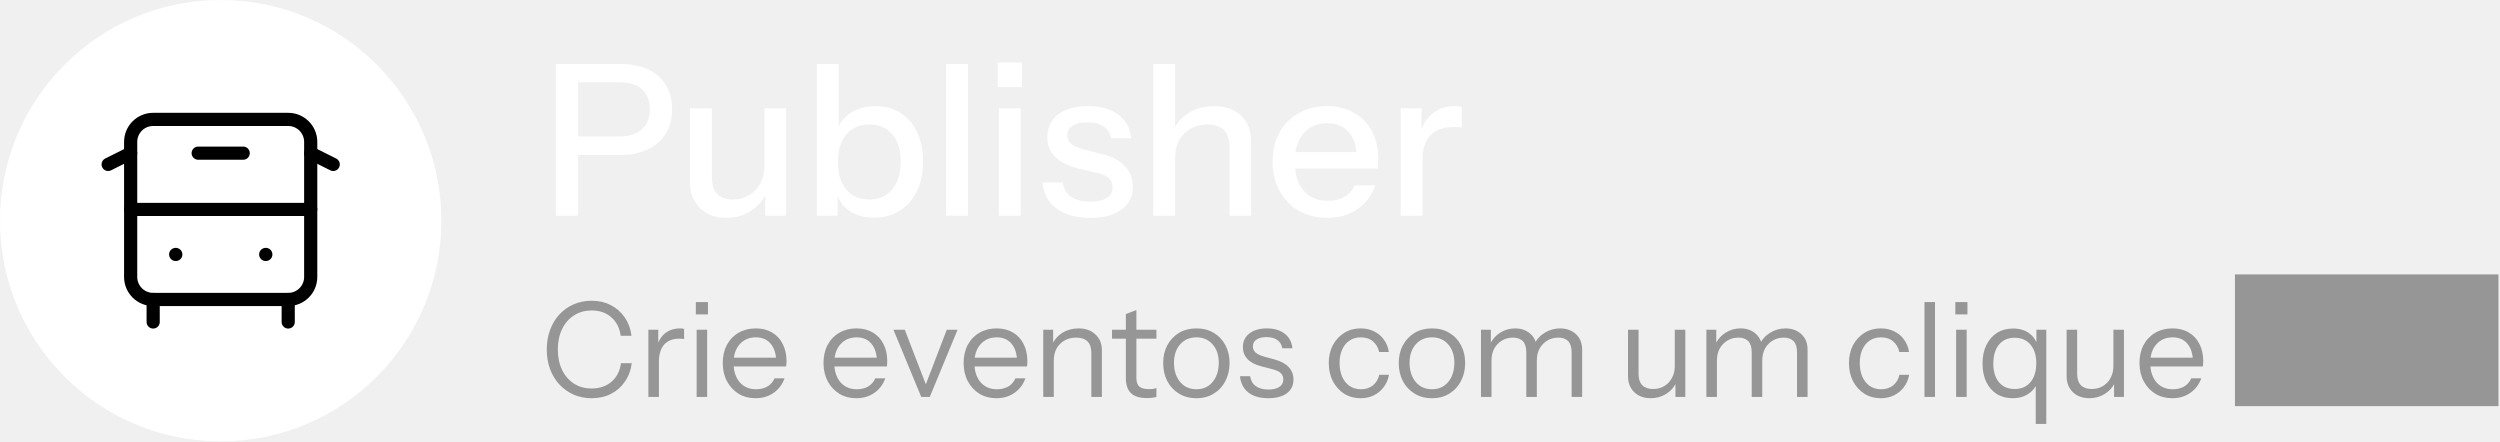
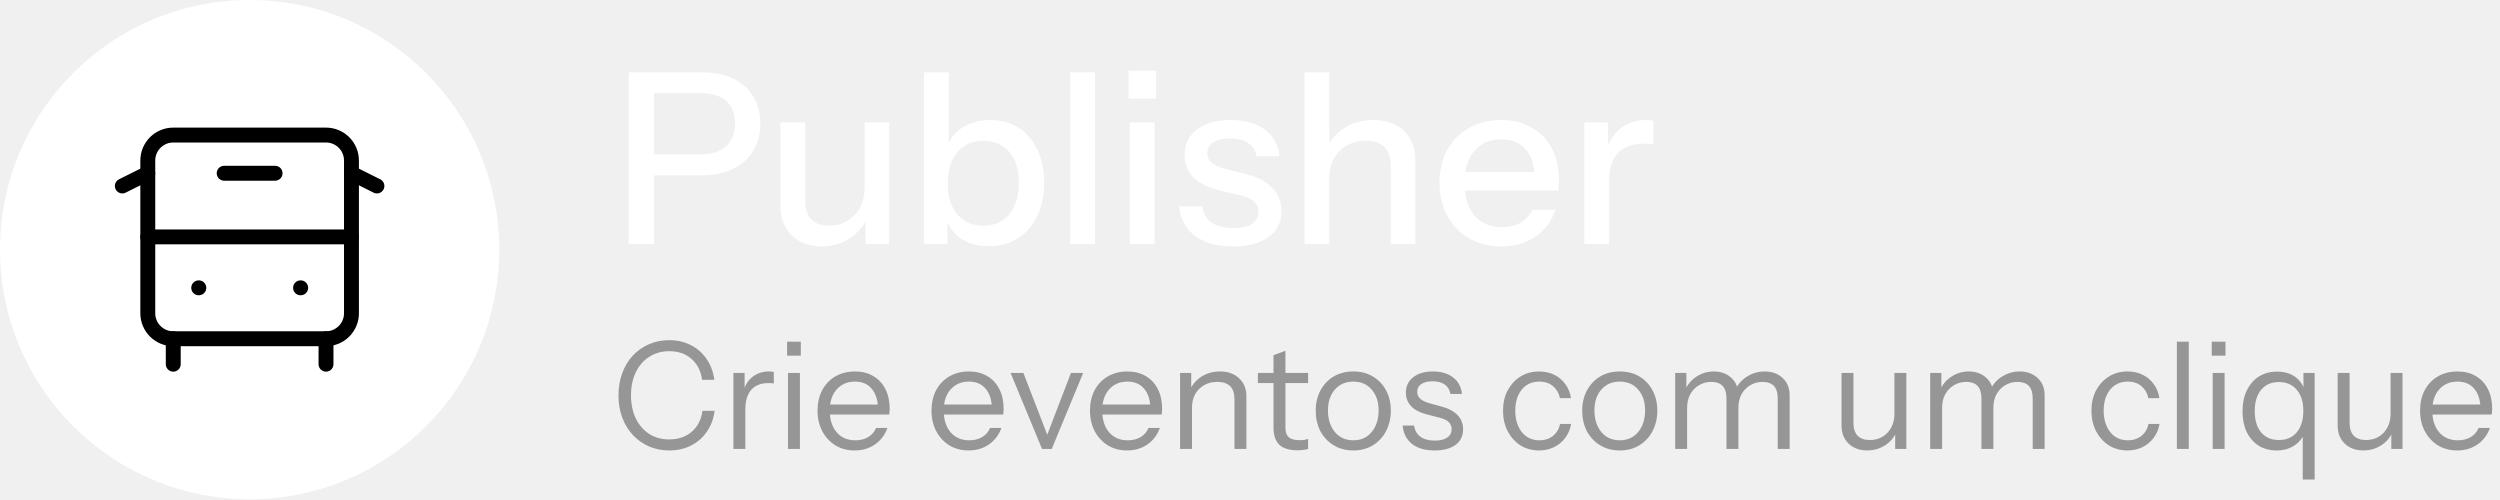
- <svg xmlns="http://www.w3.org/2000/svg" width="759" height="134" viewBox="0 0 759 134" fill="none">
+ <svg xmlns="http://www.w3.org/2000/svg" width="671" height="134" viewBox="0 0 671 134" fill="none">
  <g clip-path="url(#clip0_43_82)">
    <path d="M134 67C134 104.003 104.003 134 67 134C29.997 134 0 104.003 0 67C0 29.997 29.997 0 67 0C104.003 0 134 29.997 134 67Z" fill="white" />
    <path d="M39.667 46.5L32.833 49.917" stroke="black" stroke-width="4" stroke-linecap="round" stroke-linejoin="round" />
    <path d="M60.167 46.5H73.833" stroke="black" stroke-width="4" stroke-linecap="round" stroke-linejoin="round" />
    <path d="M101.167 49.917L94.333 46.5" stroke="black" stroke-width="4" stroke-linecap="round" stroke-linejoin="round" />
    <path d="M87.5 36.25H46.5C42.726 36.25 39.667 39.309 39.667 43.083V84.083C39.667 87.857 42.726 90.917 46.5 90.917H87.5C91.274 90.917 94.333 87.857 94.333 84.083V43.083C94.333 39.309 91.274 36.25 87.5 36.25Z" stroke="black" stroke-width="4" stroke-linecap="round" stroke-linejoin="round" />
    <path d="M39.667 63.583H94.333" stroke="black" stroke-width="4" stroke-linecap="round" stroke-linejoin="round" />
    <path d="M53.333 77.25H53.368" stroke="black" stroke-width="4" stroke-linecap="round" stroke-linejoin="round" />
    <path d="M80.667 77.25H80.702" stroke="black" stroke-width="4" stroke-linecap="round" stroke-linejoin="round" />
    <path d="M46.5 90.917V97.75" stroke="black" stroke-width="4" stroke-linecap="round" stroke-linejoin="round" />
    <path d="M87.5 97.75V90.917" stroke="black" stroke-width="4" stroke-linecap="round" stroke-linejoin="round" />
  </g>
  <path d="M168.736 65.5V19.42H188.256C191.584 19.42 194.421 19.975 196.768 21.084C199.115 22.193 200.907 23.772 202.144 25.82C203.424 27.868 204.064 30.3 204.064 33.116C204.064 35.975 203.424 38.449 202.144 40.54C200.907 42.588 199.093 44.188 196.704 45.34C194.357 46.492 191.541 47.068 188.256 47.068H173.92V41.436H187.936C190.965 41.436 193.269 40.711 194.848 39.26C196.469 37.809 197.28 35.783 197.28 33.18C197.28 30.535 196.491 28.508 194.912 27.1C193.333 25.692 191.008 24.988 187.936 24.988H175.52V65.5H168.736ZM220.484 66.14C218.308 66.14 216.388 65.692 214.724 64.796C213.06 63.857 211.758 62.577 210.82 60.956C209.924 59.335 209.476 57.479 209.476 55.388V32.86H216.132V53.852C216.132 56.113 216.686 57.799 217.796 58.908C218.905 60.017 220.484 60.572 222.532 60.572C224.366 60.572 225.988 60.145 227.396 59.292C228.846 58.439 229.977 57.265 230.788 55.772C231.641 54.236 232.068 52.465 232.068 50.46L232.9 58.268C231.833 60.657 230.19 62.577 227.972 64.028C225.796 65.436 223.3 66.14 220.484 66.14ZM232.324 65.5V57.82H232.068V32.86H238.66V65.5H232.324ZM265.393 66.076C262.321 66.076 259.761 65.351 257.713 63.9C255.665 62.407 254.321 60.337 253.681 57.692L254.321 57.564V65.5H247.985V19.42H254.641V40.348L253.937 40.156C254.662 37.681 256.07 35.74 258.161 34.332C260.294 32.924 262.854 32.22 265.841 32.22C268.785 32.22 271.323 32.924 273.457 34.332C275.633 35.74 277.297 37.703 278.449 40.22C279.643 42.737 280.241 45.681 280.241 49.052C280.241 52.465 279.622 55.452 278.385 58.012C277.147 60.572 275.419 62.556 273.201 63.964C270.982 65.372 268.379 66.076 265.393 66.076ZM263.985 60.572C266.886 60.572 269.19 59.548 270.897 57.5C272.603 55.452 273.457 52.636 273.457 49.052C273.457 45.511 272.603 42.759 270.897 40.796C269.19 38.791 266.865 37.788 263.921 37.788C261.019 37.788 258.694 38.812 256.945 40.86C255.238 42.865 254.385 45.66 254.385 49.244C254.385 52.743 255.238 55.516 256.945 57.564C258.694 59.569 261.041 60.572 263.985 60.572ZM287.235 65.5V19.42H293.891V65.5H287.235ZM303.235 65.5V32.86H309.891V65.5H303.235ZM302.915 26.46V18.972H310.275V26.46H302.915ZM330.948 66.14C326.681 66.14 323.289 65.201 320.772 63.324C318.255 61.447 316.825 58.801 316.484 55.388H322.628C322.927 57.265 323.78 58.716 325.188 59.74C326.639 60.721 328.601 61.212 331.076 61.212C333.252 61.212 334.916 60.828 336.068 60.06C337.22 59.292 337.796 58.204 337.796 56.796C337.796 55.772 337.455 54.919 336.772 54.236C336.132 53.511 334.852 52.913 332.932 52.444L327.684 51.228C324.399 50.417 321.945 49.223 320.324 47.644C318.745 46.023 317.956 44.039 317.956 41.692C317.956 38.748 319.044 36.444 321.22 34.78C323.439 33.073 326.468 32.22 330.308 32.22C334.105 32.22 337.156 33.073 339.46 34.78C341.807 36.487 343.129 38.876 343.428 41.948H337.284C337.028 40.412 336.281 39.239 335.044 38.428C333.849 37.575 332.207 37.148 330.116 37.148C328.153 37.148 326.639 37.511 325.572 38.236C324.548 38.919 324.036 39.879 324.036 41.116C324.036 42.14 324.42 42.993 325.188 43.676C325.999 44.359 327.321 44.935 329.156 45.404L334.532 46.748C337.647 47.516 339.993 48.775 341.572 50.524C343.151 52.231 343.94 54.3 343.94 56.732C343.94 59.676 342.788 61.98 340.484 63.644C338.223 65.308 335.044 66.14 330.948 66.14ZM350.11 65.5V19.42H356.766V65.5H350.11ZM373.278 65.5V44.508C373.278 42.247 372.702 40.561 371.55 39.452C370.44 38.343 368.776 37.788 366.558 37.788C364.638 37.788 362.931 38.215 361.438 39.068C359.987 39.921 358.835 41.095 357.982 42.588C357.171 44.081 356.766 45.852 356.766 47.9L355.934 40.092C357 37.66 358.643 35.74 360.862 34.332C363.08 32.924 365.662 32.22 368.606 32.22C372.104 32.22 374.856 33.201 376.862 35.164C378.867 37.127 379.87 39.729 379.87 42.972V65.5H373.278ZM403.002 66.14C399.717 66.14 396.815 65.415 394.298 63.964C391.823 62.513 389.882 60.508 388.474 57.948C387.066 55.388 386.362 52.444 386.362 49.116C386.362 45.745 387.045 42.801 388.41 40.284C389.818 37.724 391.781 35.74 394.298 34.332C396.815 32.924 399.695 32.22 402.938 32.22C406.095 32.22 408.826 32.903 411.13 34.268C413.477 35.591 415.269 37.447 416.506 39.836C417.786 42.225 418.426 45.063 418.426 48.348C418.426 48.86 418.405 49.351 418.362 49.82C418.362 50.247 418.319 50.695 418.234 51.164H390.842V46.172H413.562L411.898 48.156C411.898 44.657 411.109 41.991 409.53 40.156C407.951 38.321 405.754 37.404 402.938 37.404C399.909 37.404 397.498 38.449 395.706 40.54C393.957 42.588 393.082 45.447 393.082 49.116C393.082 52.828 393.957 55.729 395.706 57.82C397.498 59.911 399.973 60.956 403.13 60.956C405.05 60.956 406.714 60.572 408.122 59.804C409.53 58.993 410.575 57.82 411.258 56.284H417.53C416.463 59.356 414.65 61.767 412.09 63.516C409.573 65.265 406.543 66.14 403.002 66.14ZM425.235 65.5V32.86H431.571V40.988H431.891V65.5H425.235ZM431.891 48.476L431.059 40.732C431.827 37.959 433.149 35.847 435.027 34.396C436.904 32.945 439.144 32.22 441.747 32.22C442.728 32.22 443.411 32.305 443.795 32.476V38.748C443.581 38.663 443.283 38.62 442.899 38.62C442.515 38.577 442.045 38.556 441.491 38.556C438.291 38.556 435.88 39.388 434.259 41.052C432.68 42.716 431.891 45.191 431.891 48.476Z" fill="white" />
-   <path d="M179.64 120.9C177.667 120.9 175.84 120.54 174.16 119.82C172.507 119.073 171.067 118.047 169.84 116.74C168.613 115.407 167.667 113.847 167 112.06C166.333 110.247 166 108.26 166 106.1C166 103.94 166.333 101.967 167 100.18C167.667 98.367 168.6 96.807 169.8 95.5C171.027 94.167 172.467 93.14 174.12 92.42C175.8 91.673 177.627 91.3 179.6 91.3C181.76 91.3 183.693 91.74 185.4 92.62C187.133 93.5 188.547 94.74 189.64 96.34C190.76 97.94 191.453 99.807 191.72 101.94H188.44C188.12 99.567 187.173 97.7 185.6 96.34C184.053 94.953 182.067 94.26 179.64 94.26C177.587 94.26 175.787 94.767 174.24 95.78C172.693 96.767 171.493 98.153 170.64 99.94C169.787 101.7 169.36 103.753 169.36 106.1C169.36 108.447 169.787 110.513 170.64 112.3C171.493 114.06 172.693 115.447 174.24 116.46C175.787 117.447 177.573 117.94 179.6 117.94C182.08 117.94 184.107 117.247 185.68 115.86C187.28 114.473 188.227 112.607 188.52 110.26H191.8C191.533 112.393 190.84 114.26 189.72 115.86C188.627 117.46 187.213 118.7 185.48 119.58C183.773 120.46 181.827 120.9 179.64 120.9ZM196.848 120.5V100.1H199.848V105.3H200.048V120.5H196.848ZM200.048 109.86L199.528 105.02C200.008 103.287 200.862 101.967 202.088 101.06C203.315 100.153 204.728 99.7 206.328 99.7C206.995 99.7 207.448 99.753 207.688 99.86V102.94C207.555 102.887 207.368 102.86 207.128 102.86C206.888 102.833 206.595 102.82 206.248 102.82C204.222 102.82 202.675 103.433 201.608 104.66C200.568 105.86 200.048 107.593 200.048 109.86ZM211.497 120.5V100.1H214.697V120.5H211.497ZM211.257 95.46V91.7H214.937V95.46H211.257ZM229.388 120.9C227.441 120.9 225.721 120.447 224.228 119.54C222.735 118.607 221.561 117.34 220.708 115.74C219.855 114.14 219.428 112.3 219.428 110.22C219.428 108.14 219.841 106.313 220.668 104.74C221.521 103.14 222.708 101.9 224.228 101.02C225.748 100.14 227.495 99.7 229.468 99.7C231.361 99.7 233.001 100.113 234.388 100.94C235.801 101.767 236.881 102.927 237.628 104.42C238.401 105.913 238.788 107.673 238.788 109.7C238.788 109.967 238.775 110.22 238.748 110.46C238.748 110.7 238.721 110.967 238.668 111.26H221.828V108.58H236.708L235.668 110.06C235.668 107.607 235.121 105.727 234.028 104.42C232.961 103.087 231.441 102.42 229.468 102.42C227.441 102.42 225.801 103.127 224.548 104.54C223.321 105.927 222.708 107.807 222.708 110.18C222.708 112.607 223.321 114.553 224.548 116.02C225.801 117.46 227.468 118.18 229.548 118.18C230.855 118.18 232.001 117.9 232.988 117.34C233.975 116.753 234.695 115.927 235.148 114.86H238.188C237.521 116.727 236.401 118.207 234.828 119.3C233.281 120.367 231.468 120.9 229.388 120.9ZM259.974 120.9C258.027 120.9 256.307 120.447 254.814 119.54C253.321 118.607 252.147 117.34 251.294 115.74C250.441 114.14 250.014 112.3 250.014 110.22C250.014 108.14 250.427 106.313 251.254 104.74C252.107 103.14 253.294 101.9 254.814 101.02C256.334 100.14 258.081 99.7 260.054 99.7C261.947 99.7 263.587 100.113 264.974 100.94C266.387 101.767 267.467 102.927 268.214 104.42C268.987 105.913 269.374 107.673 269.374 109.7C269.374 109.967 269.361 110.22 269.334 110.46C269.334 110.7 269.307 110.967 269.254 111.26H252.414V108.58H267.294L266.254 110.06C266.254 107.607 265.707 105.727 264.614 104.42C263.547 103.087 262.027 102.42 260.054 102.42C258.027 102.42 256.387 103.127 255.134 104.54C253.907 105.927 253.294 107.807 253.294 110.18C253.294 112.607 253.907 114.553 255.134 116.02C256.387 117.46 258.054 118.18 260.134 118.18C261.441 118.18 262.587 117.9 263.574 117.34C264.561 116.753 265.281 115.927 265.734 114.86H268.774C268.107 116.727 266.987 118.207 265.414 119.3C263.867 120.367 262.054 120.9 259.974 120.9ZM279.683 120.5L271.243 100.1H274.683L281.723 118.34H280.443L287.443 100.1H290.723L282.283 120.5H279.683ZM302.513 120.9C300.566 120.9 298.846 120.447 297.353 119.54C295.86 118.607 294.686 117.34 293.833 115.74C292.98 114.14 292.553 112.3 292.553 110.22C292.553 108.14 292.966 106.313 293.793 104.74C294.646 103.14 295.833 101.9 297.353 101.02C298.873 100.14 300.62 99.7 302.593 99.7C304.486 99.7 306.126 100.113 307.513 100.94C308.926 101.767 310.006 102.927 310.753 104.42C311.526 105.913 311.913 107.673 311.913 109.7C311.913 109.967 311.9 110.22 311.873 110.46C311.873 110.7 311.846 110.967 311.793 111.26H294.953V108.58H309.833L308.793 110.06C308.793 107.607 308.246 105.727 307.153 104.42C306.086 103.087 304.566 102.42 302.593 102.42C300.566 102.42 298.926 103.127 297.673 104.54C296.446 105.927 295.833 107.807 295.833 110.18C295.833 112.607 296.446 114.553 297.673 116.02C298.926 117.46 300.593 118.18 302.673 118.18C303.98 118.18 305.126 117.9 306.113 117.34C307.1 116.753 307.82 115.927 308.273 114.86H311.313C310.646 116.727 309.526 118.207 307.953 119.3C306.406 120.367 304.593 120.9 302.513 120.9ZM316.731 120.5V100.1H319.731V104.9H319.931V120.5H316.731ZM331.331 120.5V107.14C331.331 105.593 330.945 104.433 330.171 103.66C329.398 102.887 328.251 102.5 326.731 102.5C325.398 102.5 324.211 102.793 323.171 103.38C322.158 103.967 321.358 104.78 320.771 105.82C320.211 106.86 319.931 108.073 319.931 109.46L319.411 104.62C320.105 103.1 321.158 101.9 322.571 101.02C324.011 100.14 325.638 99.7 327.451 99.7C329.585 99.7 331.291 100.313 332.571 101.54C333.878 102.74 334.531 104.327 334.531 106.3V120.5H331.331ZM348.29 120.86C346.023 120.86 344.37 120.353 343.33 119.34C342.316 118.3 341.81 116.807 341.81 114.86V95.34L345.01 94.14V114.82C345.01 115.967 345.303 116.807 345.89 117.34C346.476 117.873 347.436 118.14 348.77 118.14C349.303 118.14 349.756 118.113 350.13 118.06C350.53 117.98 350.85 117.887 351.09 117.78V120.5C350.823 120.607 350.436 120.687 349.93 120.74C349.45 120.82 348.903 120.86 348.29 120.86ZM337.61 102.82V100.1H351.09V102.82H337.61ZM363.219 120.9C361.219 120.9 359.459 120.433 357.939 119.5C356.419 118.567 355.232 117.3 354.379 115.7C353.552 114.073 353.139 112.247 353.139 110.22C353.139 108.167 353.566 106.353 354.419 104.78C355.272 103.207 356.446 101.967 357.939 101.06C359.459 100.153 361.219 99.7 363.219 99.7C365.246 99.7 367.006 100.153 368.499 101.06C370.019 101.967 371.192 103.207 372.019 104.78C372.872 106.353 373.299 108.167 373.299 110.22C373.299 112.247 372.872 114.073 372.019 115.7C371.192 117.3 370.019 118.567 368.499 119.5C367.006 120.433 365.246 120.9 363.219 120.9ZM363.219 118.18C364.606 118.18 365.806 117.847 366.819 117.18C367.832 116.487 368.619 115.54 369.179 114.34C369.739 113.14 370.019 111.753 370.019 110.18C370.019 107.833 369.392 105.953 368.139 104.54C366.912 103.127 365.272 102.42 363.219 102.42C361.192 102.42 359.552 103.127 358.299 104.54C357.046 105.953 356.419 107.833 356.419 110.18C356.419 111.753 356.699 113.14 357.259 114.34C357.819 115.54 358.606 116.487 359.619 117.18C360.659 117.847 361.859 118.18 363.219 118.18ZM385.018 120.9C382.512 120.9 380.512 120.327 379.018 119.18C377.525 118.007 376.672 116.353 376.458 114.22H379.538C379.725 115.527 380.298 116.527 381.258 117.22C382.218 117.913 383.498 118.26 385.098 118.26C386.512 118.26 387.618 117.993 388.418 117.46C389.218 116.927 389.618 116.167 389.618 115.18C389.618 114.487 389.392 113.887 388.938 113.38C388.485 112.847 387.578 112.407 386.218 112.06L382.938 111.22C381.072 110.74 379.672 110.007 378.738 109.02C377.805 108.007 377.338 106.807 377.338 105.42C377.338 103.66 377.992 102.273 379.298 101.26C380.605 100.22 382.378 99.7 384.618 99.7C386.832 99.7 388.632 100.233 390.018 101.3C391.405 102.367 392.192 103.847 392.378 105.74H389.298C389.112 104.647 388.605 103.807 387.778 103.22C386.952 102.633 385.858 102.34 384.498 102.34C383.192 102.34 382.178 102.593 381.458 103.1C380.738 103.58 380.378 104.273 380.378 105.18C380.378 105.873 380.632 106.473 381.138 106.98C381.672 107.487 382.552 107.913 383.778 108.26L386.978 109.14C388.872 109.647 390.298 110.42 391.258 111.46C392.218 112.5 392.698 113.753 392.698 115.22C392.698 117.007 392.018 118.407 390.658 119.42C389.298 120.407 387.418 120.9 385.018 120.9ZM413.093 120.9C411.226 120.9 409.559 120.447 408.093 119.54C406.653 118.607 405.506 117.34 404.653 115.74C403.826 114.113 403.413 112.273 403.413 110.22C403.413 108.167 403.826 106.353 404.653 104.78C405.506 103.207 406.653 101.967 408.093 101.06C409.559 100.153 411.213 99.7 413.053 99.7C414.573 99.7 415.933 99.993 417.133 100.58C418.359 101.167 419.359 102.007 420.133 103.1C420.933 104.167 421.439 105.42 421.653 106.86H418.693C418.426 105.553 417.813 104.487 416.853 103.66C415.893 102.833 414.653 102.42 413.133 102.42C411.826 102.42 410.693 102.74 409.733 103.38C408.773 104.02 408.026 104.927 407.493 106.1C406.959 107.273 406.693 108.647 406.693 110.22C406.693 111.793 406.959 113.18 407.493 114.38C408.026 115.58 408.773 116.513 409.733 117.18C410.719 117.847 411.866 118.18 413.173 118.18C414.639 118.18 415.866 117.78 416.853 116.98C417.839 116.153 418.466 115.087 418.733 113.78H421.693C421.453 115.193 420.919 116.447 420.093 117.54C419.293 118.607 418.293 119.433 417.093 120.02C415.893 120.607 414.559 120.9 413.093 120.9ZM434.743 120.9C432.743 120.9 430.983 120.433 429.463 119.5C427.943 118.567 426.756 117.3 425.903 115.7C425.076 114.073 424.663 112.247 424.663 110.22C424.663 108.167 425.089 106.353 425.943 104.78C426.796 103.207 427.969 101.967 429.463 101.06C430.983 100.153 432.743 99.7 434.743 99.7C436.769 99.7 438.529 100.153 440.023 101.06C441.543 101.967 442.716 103.207 443.543 104.78C444.396 106.353 444.823 108.167 444.823 110.22C444.823 112.247 444.396 114.073 443.543 115.7C442.716 117.3 441.543 118.567 440.023 119.5C438.529 120.433 436.769 120.9 434.743 120.9ZM434.743 118.18C436.129 118.18 437.329 117.847 438.343 117.18C439.356 116.487 440.143 115.54 440.703 114.34C441.263 113.14 441.543 111.753 441.543 110.18C441.543 107.833 440.916 105.953 439.663 104.54C438.436 103.127 436.796 102.42 434.743 102.42C432.716 102.42 431.076 103.127 429.823 104.54C428.569 105.953 427.943 107.833 427.943 110.18C427.943 111.753 428.223 113.14 428.783 114.34C429.343 115.54 430.129 116.487 431.143 117.18C432.183 117.847 433.383 118.18 434.743 118.18ZM449.622 120.5V100.1H452.622V104.9H452.822V120.5H449.622ZM463.382 120.5V106.98C463.382 105.433 463.035 104.3 462.342 103.58C461.649 102.86 460.649 102.5 459.342 102.5C458.115 102.5 457.009 102.793 456.022 103.38C455.035 103.967 454.249 104.78 453.662 105.82C453.102 106.86 452.822 108.073 452.822 109.46L452.302 104.62C452.995 103.1 454.035 101.9 455.422 101.02C456.809 100.14 458.315 99.7 459.942 99.7C461.915 99.7 463.515 100.287 464.742 101.46C465.969 102.607 466.582 104.167 466.582 106.14V120.5H463.382ZM477.142 120.5V106.98C477.142 105.433 476.795 104.3 476.102 103.58C475.409 102.86 474.409 102.5 473.102 102.5C471.875 102.5 470.769 102.793 469.782 103.38C468.795 103.967 468.009 104.78 467.422 105.82C466.862 106.86 466.582 108.073 466.582 109.46L465.782 104.62C466.475 103.1 467.542 101.9 468.982 101.02C470.422 100.14 471.969 99.7 473.622 99.7C475.595 99.7 477.209 100.287 478.462 101.46C479.715 102.607 480.342 104.167 480.342 106.14V120.5H477.142ZM501.145 120.9C499.811 120.9 498.625 120.633 497.585 120.1C496.545 119.54 495.731 118.767 495.145 117.78C494.558 116.767 494.265 115.607 494.265 114.3V100.1H497.465V113.46C497.465 115.007 497.838 116.167 498.585 116.94C499.358 117.713 500.451 118.1 501.865 118.1C503.145 118.1 504.278 117.807 505.265 117.22C506.251 116.633 507.025 115.82 507.585 114.78C508.171 113.713 508.465 112.5 508.465 111.14L508.985 115.98C508.318 117.5 507.278 118.7 505.865 119.58C504.451 120.46 502.878 120.9 501.145 120.9ZM508.665 120.5V115.7H508.465V100.1H511.665V120.5H508.665ZM518.059 120.5V100.1H521.059V104.9H521.259V120.5H518.059ZM531.819 120.5V106.98C531.819 105.433 531.473 104.3 530.779 103.58C530.086 102.86 529.086 102.5 527.779 102.5C526.553 102.5 525.446 102.793 524.459 103.38C523.473 103.967 522.686 104.78 522.099 105.82C521.539 106.86 521.259 108.073 521.259 109.46L520.739 104.62C521.433 103.1 522.473 101.9 523.859 101.02C525.246 100.14 526.753 99.7 528.379 99.7C530.353 99.7 531.953 100.287 533.179 101.46C534.406 102.607 535.019 104.167 535.019 106.14V120.5H531.819ZM545.579 120.5V106.98C545.579 105.433 545.233 104.3 544.539 103.58C543.846 102.86 542.846 102.5 541.539 102.5C540.313 102.5 539.206 102.793 538.219 103.38C537.233 103.967 536.446 104.78 535.859 105.82C535.299 106.86 535.019 108.073 535.019 109.46L534.219 104.62C534.913 103.1 535.979 101.9 537.419 101.02C538.859 100.14 540.406 99.7 542.059 99.7C544.033 99.7 545.646 100.287 546.899 101.46C548.153 102.607 548.779 104.167 548.779 106.14V120.5H545.579ZM571.022 120.9C569.156 120.9 567.489 120.447 566.022 119.54C564.582 118.607 563.436 117.34 562.582 115.74C561.756 114.113 561.342 112.273 561.342 110.22C561.342 108.167 561.756 106.353 562.582 104.78C563.436 103.207 564.582 101.967 566.022 101.06C567.489 100.153 569.142 99.7 570.982 99.7C572.502 99.7 573.862 99.993 575.062 100.58C576.289 101.167 577.289 102.007 578.062 103.1C578.862 104.167 579.369 105.42 579.582 106.86H576.622C576.356 105.553 575.742 104.487 574.782 103.66C573.822 102.833 572.582 102.42 571.062 102.42C569.756 102.42 568.622 102.74 567.662 103.38C566.702 104.02 565.956 104.927 565.422 106.1C564.889 107.273 564.622 108.647 564.622 110.22C564.622 111.793 564.889 113.18 565.422 114.38C565.956 115.58 566.702 116.513 567.662 117.18C568.649 117.847 569.796 118.18 571.102 118.18C572.569 118.18 573.796 117.78 574.782 116.98C575.769 116.153 576.396 115.087 576.662 113.78H579.622C579.382 115.193 578.849 116.447 578.022 117.54C577.222 118.607 576.222 119.433 575.022 120.02C573.822 120.607 572.489 120.9 571.022 120.9ZM584.27 120.5V91.7H587.47V120.5H584.27ZM593.88 120.5V100.1H597.08V120.5H593.88ZM593.64 95.46V91.7H597.32V95.46H593.64ZM618.051 128.7V115.74L618.651 115.86C618.144 117.407 617.211 118.633 615.851 119.54C614.518 120.447 612.918 120.9 611.051 120.9C609.211 120.9 607.598 120.473 606.211 119.62C604.851 118.74 603.784 117.513 603.011 115.94C602.264 114.34 601.891 112.487 601.891 110.38C601.891 108.247 602.278 106.38 603.051 104.78C603.824 103.18 604.904 101.94 606.291 101.06C607.678 100.18 609.304 99.74 611.171 99.74C613.091 99.74 614.704 100.207 616.011 101.14C617.318 102.073 618.211 103.393 618.691 105.1L618.251 105.18V100.1H621.251V128.7H618.051ZM611.651 118.1C613.704 118.1 615.304 117.407 616.451 116.02C617.624 114.607 618.211 112.687 618.211 110.26C618.211 107.887 617.624 106.007 616.451 104.62C615.278 103.233 613.678 102.54 611.651 102.54C609.624 102.54 608.038 103.233 606.891 104.62C605.744 106.007 605.171 107.927 605.171 110.38C605.171 112.78 605.744 114.673 606.891 116.06C608.038 117.42 609.624 118.1 611.651 118.1ZM634.309 120.9C632.975 120.9 631.789 120.633 630.749 120.1C629.709 119.54 628.895 118.767 628.309 117.78C627.722 116.767 627.429 115.607 627.429 114.3V100.1H630.629V113.46C630.629 115.007 631.002 116.167 631.749 116.94C632.522 117.713 633.615 118.1 635.029 118.1C636.309 118.1 637.442 117.807 638.429 117.22C639.415 116.633 640.189 115.82 640.749 114.78C641.335 113.713 641.629 112.5 641.629 111.14L642.149 115.98C641.482 117.5 640.442 118.7 639.029 119.58C637.615 120.46 636.042 120.9 634.309 120.9ZM641.829 120.5V115.7H641.629V100.1H644.829V120.5H641.829ZM659.505 120.9C657.559 120.9 655.839 120.447 654.345 119.54C652.852 118.607 651.679 117.34 650.825 115.74C649.972 114.14 649.545 112.3 649.545 110.22C649.545 108.14 649.959 106.313 650.785 104.74C651.639 103.14 652.825 101.9 654.345 101.02C655.865 100.14 657.612 99.7 659.585 99.7C661.479 99.7 663.119 100.113 664.505 100.94C665.919 101.767 666.999 102.927 667.745 104.42C668.519 105.913 668.905 107.673 668.905 109.7C668.905 109.967 668.892 110.22 668.865 110.46C668.865 110.7 668.839 110.967 668.785 111.26H651.945V108.58H666.825L665.785 110.06C665.785 107.607 665.239 105.727 664.145 104.42C663.079 103.087 661.559 102.42 659.585 102.42C657.559 102.42 655.919 103.127 654.665 104.54C653.439 105.927 652.825 107.807 652.825 110.18C652.825 112.607 653.439 114.553 654.665 116.02C655.919 117.46 657.585 118.18 659.665 118.18C660.972 118.18 662.119 117.9 663.105 117.34C664.092 116.753 664.812 115.927 665.265 114.86H668.305C667.639 116.727 666.519 118.207 664.945 119.3C663.399 120.367 661.585 120.9 659.505 120.9ZM678.531 123.3H718.531V83.3H678.531V123.3ZM718.531 123.3H758.531V83.3H718.531V123.3Z" fill="#969696" />
+   <path d="M179.64 120.9C177.667 120.9 175.84 120.54 174.16 119.82C172.507 119.073 171.067 118.047 169.84 116.74C168.613 115.407 167.667 113.847 167 112.06C166.333 110.247 166 108.26 166 106.1C166 103.94 166.333 101.967 167 100.18C167.667 98.367 168.6 96.807 169.8 95.5C171.027 94.167 172.467 93.14 174.12 92.42C175.8 91.673 177.627 91.3 179.6 91.3C181.76 91.3 183.693 91.74 185.4 92.62C187.133 93.5 188.547 94.74 189.64 96.34C190.76 97.94 191.453 99.807 191.72 101.94H188.44C188.12 99.567 187.173 97.7 185.6 96.34C184.053 94.953 182.067 94.26 179.64 94.26C177.587 94.26 175.787 94.767 174.24 95.78C172.693 96.767 171.493 98.153 170.64 99.94C169.787 101.7 169.36 103.753 169.36 106.1C169.36 108.447 169.787 110.513 170.64 112.3C171.493 114.06 172.693 115.447 174.24 116.46C175.787 117.447 177.573 117.94 179.6 117.94C182.08 117.94 184.107 117.247 185.68 115.86C187.28 114.473 188.227 112.607 188.52 110.26H191.8C191.533 112.393 190.84 114.26 189.72 115.86C188.627 117.46 187.213 118.7 185.48 119.58C183.773 120.46 181.827 120.9 179.64 120.9ZM196.848 120.5V100.1H199.848V105.3H200.048V120.5H196.848ZM200.048 109.86L199.528 105.02C200.008 103.287 200.862 101.967 202.088 101.06C203.315 100.153 204.728 99.7 206.328 99.7C206.995 99.7 207.448 99.753 207.688 99.86V102.94C207.555 102.887 207.368 102.86 207.128 102.86C206.888 102.833 206.595 102.82 206.248 102.82C204.222 102.82 202.675 103.433 201.608 104.66C200.568 105.86 200.048 107.593 200.048 109.86ZM211.497 120.5V100.1H214.697V120.5H211.497ZM211.257 95.46V91.7H214.937V95.46H211.257ZM229.388 120.9C227.441 120.9 225.721 120.447 224.228 119.54C222.735 118.607 221.561 117.34 220.708 115.74C219.855 114.14 219.428 112.3 219.428 110.22C219.428 108.14 219.841 106.313 220.668 104.74C221.521 103.14 222.708 101.9 224.228 101.02C225.748 100.14 227.495 99.7 229.468 99.7C231.361 99.7 233.001 100.113 234.388 100.94C235.801 101.767 236.881 102.927 237.628 104.42C238.401 105.913 238.788 107.673 238.788 109.7C238.788 109.967 238.775 110.22 238.748 110.46C238.748 110.7 238.721 110.967 238.668 111.26H221.828V108.58H236.708L235.668 110.06C235.668 107.607 235.121 105.727 234.028 104.42C232.961 103.087 231.441 102.42 229.468 102.42C227.441 102.42 225.801 103.127 224.548 104.54C223.321 105.927 222.708 107.807 222.708 110.18C222.708 112.607 223.321 114.553 224.548 116.02C225.801 117.46 227.468 118.18 229.548 118.18C230.855 118.18 232.001 117.9 232.988 117.34C233.975 116.753 234.695 115.927 235.148 114.86H238.188C237.521 116.727 236.401 118.207 234.828 119.3C233.281 120.367 231.468 120.9 229.388 120.9ZM259.974 120.9C258.027 120.9 256.307 120.447 254.814 119.54C253.321 118.607 252.147 117.34 251.294 115.74C250.441 114.14 250.014 112.3 250.014 110.22C250.014 108.14 250.427 106.313 251.254 104.74C252.107 103.14 253.294 101.9 254.814 101.02C256.334 100.14 258.081 99.7 260.054 99.7C261.947 99.7 263.587 100.113 264.974 100.94C266.387 101.767 267.467 102.927 268.214 104.42C268.987 105.913 269.374 107.673 269.374 109.7C269.374 109.967 269.361 110.22 269.334 110.46C269.334 110.7 269.307 110.967 269.254 111.26H252.414V108.58H267.294L266.254 110.06C266.254 107.607 265.707 105.727 264.614 104.42C263.547 103.087 262.027 102.42 260.054 102.42C258.027 102.42 256.387 103.127 255.134 104.54C253.907 105.927 253.294 107.807 253.294 110.18C253.294 112.607 253.907 114.553 255.134 116.02C256.387 117.46 258.054 118.18 260.134 118.18C261.441 118.18 262.587 117.9 263.574 117.34C264.561 116.753 265.281 115.927 265.734 114.86H268.774C268.107 116.727 266.987 118.207 265.414 119.3C263.867 120.367 262.054 120.9 259.974 120.9ZM279.683 120.5L271.243 100.1H274.683L281.723 118.34H280.443L287.443 100.1H290.723L282.283 120.5H279.683ZM302.513 120.9C300.566 120.9 298.846 120.447 297.353 119.54C295.86 118.607 294.686 117.34 293.833 115.74C292.98 114.14 292.553 112.3 292.553 110.22C292.553 108.14 292.966 106.313 293.793 104.74C294.646 103.14 295.833 101.9 297.353 101.02C298.873 100.14 300.62 99.7 302.593 99.7C304.486 99.7 306.126 100.113 307.513 100.94C308.926 101.767 310.006 102.927 310.753 104.42C311.526 105.913 311.913 107.673 311.913 109.7C311.913 109.967 311.9 110.22 311.873 110.46C311.873 110.7 311.846 110.967 311.793 111.26H294.953V108.58H309.833L308.793 110.06C308.793 107.607 308.246 105.727 307.153 104.42C306.086 103.087 304.566 102.42 302.593 102.42C300.566 102.42 298.926 103.127 297.673 104.54C296.446 105.927 295.833 107.807 295.833 110.18C295.833 112.607 296.446 114.553 297.673 116.02C298.926 117.46 300.593 118.18 302.673 118.18C303.98 118.18 305.126 117.9 306.113 117.34C307.1 116.753 307.82 115.927 308.273 114.86H311.313C310.646 116.727 309.526 118.207 307.953 119.3C306.406 120.367 304.593 120.9 302.513 120.9ZM316.731 120.5V100.1H319.731V104.9H319.931V120.5H316.731ZM331.331 120.5V107.14C331.331 105.593 330.945 104.433 330.171 103.66C329.398 102.887 328.251 102.5 326.731 102.5C325.398 102.5 324.211 102.793 323.171 103.38C322.158 103.967 321.358 104.78 320.771 105.82C320.211 106.86 319.931 108.073 319.931 109.46L319.411 104.62C320.105 103.1 321.158 101.9 322.571 101.02C324.011 100.14 325.638 99.7 327.451 99.7C329.585 99.7 331.291 100.313 332.571 101.54C333.878 102.74 334.531 104.327 334.531 106.3V120.5H331.331ZM348.29 120.86C346.023 120.86 344.37 120.353 343.33 119.34C342.316 118.3 341.81 116.807 341.81 114.86V95.34L345.01 94.14V114.82C345.01 115.967 345.303 116.807 345.89 117.34C346.476 117.873 347.436 118.14 348.77 118.14C349.303 118.14 349.756 118.113 350.13 118.06C350.53 117.98 350.85 117.887 351.09 117.78V120.5C350.823 120.607 350.436 120.687 349.93 120.74C349.45 120.82 348.903 120.86 348.29 120.86ZM337.61 102.82V100.1H351.09V102.82H337.61ZM363.219 120.9C361.219 120.9 359.459 120.433 357.939 119.5C356.419 118.567 355.232 117.3 354.379 115.7C353.552 114.073 353.139 112.247 353.139 110.22C353.139 108.167 353.566 106.353 354.419 104.78C355.272 103.207 356.446 101.967 357.939 101.06C359.459 100.153 361.219 99.7 363.219 99.7C365.246 99.7 367.006 100.153 368.499 101.06C370.019 101.967 371.192 103.207 372.019 104.78C372.872 106.353 373.299 108.167 373.299 110.22C373.299 112.247 372.872 114.073 372.019 115.7C371.192 117.3 370.019 118.567 368.499 119.5C367.006 120.433 365.246 120.9 363.219 120.9ZM363.219 118.18C364.606 118.18 365.806 117.847 366.819 117.18C367.832 116.487 368.619 115.54 369.179 114.34C369.739 113.14 370.019 111.753 370.019 110.18C370.019 107.833 369.392 105.953 368.139 104.54C366.912 103.127 365.272 102.42 363.219 102.42C361.192 102.42 359.552 103.127 358.299 104.54C357.046 105.953 356.419 107.833 356.419 110.18C356.419 111.753 356.699 113.14 357.259 114.34C357.819 115.54 358.606 116.487 359.619 117.18C360.659 117.847 361.859 118.18 363.219 118.18ZM385.018 120.9C382.512 120.9 380.512 120.327 379.018 119.18C377.525 118.007 376.672 116.353 376.458 114.22H379.538C379.725 115.527 380.298 116.527 381.258 117.22C382.218 117.913 383.498 118.26 385.098 118.26C386.512 118.26 387.618 117.993 388.418 117.46C389.218 116.927 389.618 116.167 389.618 115.18C389.618 114.487 389.392 113.887 388.938 113.38C388.485 112.847 387.578 112.407 386.218 112.06L382.938 111.22C381.072 110.74 379.672 110.007 378.738 109.02C377.805 108.007 377.338 106.807 377.338 105.42C377.338 103.66 377.992 102.273 379.298 101.26C380.605 100.22 382.378 99.7 384.618 99.7C386.832 99.7 388.632 100.233 390.018 101.3C391.405 102.367 392.192 103.847 392.378 105.74H389.298C389.112 104.647 388.605 103.807 387.778 103.22C386.952 102.633 385.858 102.34 384.498 102.34C383.192 102.34 382.178 102.593 381.458 103.1C380.738 103.58 380.378 104.273 380.378 105.18C380.378 105.873 380.632 106.473 381.138 106.98C381.672 107.487 382.552 107.913 383.778 108.26L386.978 109.14C388.872 109.647 390.298 110.42 391.258 111.46C392.218 112.5 392.698 113.753 392.698 115.22C392.698 117.007 392.018 118.407 390.658 119.42C389.298 120.407 387.418 120.9 385.018 120.9ZM413.093 120.9C411.226 120.9 409.559 120.447 408.093 119.54C406.653 118.607 405.506 117.34 404.653 115.74C403.826 114.113 403.413 112.273 403.413 110.22C403.413 108.167 403.826 106.353 404.653 104.78C405.506 103.207 406.653 101.967 408.093 101.06C409.559 100.153 411.213 99.7 413.053 99.7C414.573 99.7 415.933 99.993 417.133 100.58C418.359 101.167 419.359 102.007 420.133 103.1C420.933 104.167 421.439 105.42 421.653 106.86H418.693C418.426 105.553 417.813 104.487 416.853 103.66C415.893 102.833 414.653 102.42 413.133 102.42C411.826 102.42 410.693 102.74 409.733 103.38C408.773 104.02 408.026 104.927 407.493 106.1C406.959 107.273 406.693 108.647 406.693 110.22C406.693 111.793 406.959 113.18 407.493 114.38C408.026 115.58 408.773 116.513 409.733 117.18C410.719 117.847 411.866 118.18 413.173 118.18C414.639 118.18 415.866 117.78 416.853 116.98C417.839 116.153 418.466 115.087 418.733 113.78H421.693C421.453 115.193 420.919 116.447 420.093 117.54C419.293 118.607 418.293 119.433 417.093 120.02C415.893 120.607 414.559 120.9 413.093 120.9ZM434.743 120.9C432.743 120.9 430.983 120.433 429.463 119.5C427.943 118.567 426.756 117.3 425.903 115.7C425.076 114.073 424.663 112.247 424.663 110.22C424.663 108.167 425.089 106.353 425.943 104.78C426.796 103.207 427.969 101.967 429.463 101.06C430.983 100.153 432.743 99.7 434.743 99.7C436.769 99.7 438.529 100.153 440.023 101.06C441.543 101.967 442.716 103.207 443.543 104.78C444.396 106.353 444.823 108.167 444.823 110.22C444.823 112.247 444.396 114.073 443.543 115.7C442.716 117.3 441.543 118.567 440.023 119.5C438.529 120.433 436.769 120.9 434.743 120.9ZM434.743 118.18C436.129 118.18 437.329 117.847 438.343 117.18C439.356 116.487 440.143 115.54 440.703 114.34C441.263 113.14 441.543 111.753 441.543 110.18C441.543 107.833 440.916 105.953 439.663 104.54C438.436 103.127 436.796 102.42 434.743 102.42C432.716 102.42 431.076 103.127 429.823 104.54C428.569 105.953 427.943 107.833 427.943 110.18C427.943 111.753 428.223 113.14 428.783 114.34C429.343 115.54 430.129 116.487 431.143 117.18C432.183 117.847 433.383 118.18 434.743 118.18ZM449.622 120.5V100.1H452.622V104.9H452.822V120.5H449.622ZM463.382 120.5V106.98C463.382 105.433 463.035 104.3 462.342 103.58C461.649 102.86 460.649 102.5 459.342 102.5C458.115 102.5 457.009 102.793 456.022 103.38C455.035 103.967 454.249 104.78 453.662 105.82C453.102 106.86 452.822 108.073 452.822 109.46L452.302 104.62C452.995 103.1 454.035 101.9 455.422 101.02C456.809 100.14 458.315 99.7 459.942 99.7C461.915 99.7 463.515 100.287 464.742 101.46C465.969 102.607 466.582 104.167 466.582 106.14V120.5H463.382ZM477.142 120.5V106.98C477.142 105.433 476.795 104.3 476.102 103.58C475.409 102.86 474.409 102.5 473.102 102.5C471.875 102.5 470.769 102.793 469.782 103.38C468.795 103.967 468.009 104.78 467.422 105.82C466.862 106.86 466.582 108.073 466.582 109.46L465.782 104.62C466.475 103.1 467.542 101.9 468.982 101.02C470.422 100.14 471.969 99.7 473.622 99.7C475.595 99.7 477.209 100.287 478.462 101.46C479.715 102.607 480.342 104.167 480.342 106.14V120.5H477.142ZM501.145 120.9C499.811 120.9 498.625 120.633 497.585 120.1C496.545 119.54 495.731 118.767 495.145 117.78C494.558 116.767 494.265 115.607 494.265 114.3V100.1H497.465V113.46C497.465 115.007 497.838 116.167 498.585 116.94C499.358 117.713 500.451 118.1 501.865 118.1C503.145 118.1 504.278 117.807 505.265 117.22C506.251 116.633 507.025 115.82 507.585 114.78C508.171 113.713 508.465 112.5 508.465 111.14L508.985 115.98C508.318 117.5 507.278 118.7 505.865 119.58C504.451 120.46 502.878 120.9 501.145 120.9ZM508.665 120.5V115.7H508.465V100.1H511.665V120.5H508.665ZM518.059 120.5V100.1H521.059V104.9H521.259V120.5H518.059ZM531.819 120.5V106.98C531.819 105.433 531.473 104.3 530.779 103.58C530.086 102.86 529.086 102.5 527.779 102.5C526.553 102.5 525.446 102.793 524.459 103.38C523.473 103.967 522.686 104.78 522.099 105.82C521.539 106.86 521.259 108.073 521.259 109.46L520.739 104.62C521.433 103.1 522.473 101.9 523.859 101.02C525.246 100.14 526.753 99.7 528.379 99.7C530.353 99.7 531.953 100.287 533.179 101.46C534.406 102.607 535.019 104.167 535.019 106.14V120.5H531.819ZM545.579 120.5V106.98C545.579 105.433 545.233 104.3 544.539 103.58C543.846 102.86 542.846 102.5 541.539 102.5C540.313 102.5 539.206 102.793 538.219 103.38C537.233 103.967 536.446 104.78 535.859 105.82C535.299 106.86 535.019 108.073 535.019 109.46L534.219 104.62C534.913 103.1 535.979 101.9 537.419 101.02C538.859 100.14 540.406 99.7 542.059 99.7C544.033 99.7 545.646 100.287 546.899 101.46C548.153 102.607 548.779 104.167 548.779 106.14V120.5H545.579ZM571.022 120.9C569.156 120.9 567.489 120.447 566.022 119.54C564.582 118.607 563.436 117.34 562.582 115.74C561.756 114.113 561.342 112.273 561.342 110.22C561.342 108.167 561.756 106.353 562.582 104.78C563.436 103.207 564.582 101.967 566.022 101.06C567.489 100.153 569.142 99.7 570.982 99.7C572.502 99.7 573.862 99.993 575.062 100.58C576.289 101.167 577.289 102.007 578.062 103.1C578.862 104.167 579.369 105.42 579.582 106.86H576.622C576.356 105.553 575.742 104.487 574.782 103.66C573.822 102.833 572.582 102.42 571.062 102.42C569.756 102.42 568.622 102.74 567.662 103.38C566.702 104.02 565.956 104.927 565.422 106.1C564.889 107.273 564.622 108.647 564.622 110.22C564.622 111.793 564.889 113.18 565.422 114.38C565.956 115.58 566.702 116.513 567.662 117.18C568.649 117.847 569.796 118.18 571.102 118.18C572.569 118.18 573.796 117.78 574.782 116.98C575.769 116.153 576.396 115.087 576.662 113.78H579.622C579.382 115.193 578.849 116.447 578.022 117.54C577.222 118.607 576.222 119.433 575.022 120.02C573.822 120.607 572.489 120.9 571.022 120.9ZM584.27 120.5V91.7H587.47V120.5H584.27ZM593.88 120.5V100.1H597.08V120.5H593.88ZM593.64 95.46V91.7H597.32V95.46H593.64ZM618.051 128.7V115.74L618.651 115.86C618.144 117.407 617.211 118.633 615.851 119.54C614.518 120.447 612.918 120.9 611.051 120.9C609.211 120.9 607.598 120.473 606.211 119.62C604.851 118.74 603.784 117.513 603.011 115.94C602.264 114.34 601.891 112.487 601.891 110.38C601.891 108.247 602.278 106.38 603.051 104.78C603.824 103.18 604.904 101.94 606.291 101.06C607.678 100.18 609.304 99.74 611.171 99.74C613.091 99.74 614.704 100.207 616.011 101.14C617.318 102.073 618.211 103.393 618.691 105.1L618.251 105.18V100.1H621.251V128.7H618.051ZM611.651 118.1C613.704 118.1 615.304 117.407 616.451 116.02C617.624 114.607 618.211 112.687 618.211 110.26C618.211 107.887 617.624 106.007 616.451 104.62C615.278 103.233 613.678 102.54 611.651 102.54C609.624 102.54 608.038 103.233 606.891 104.62C605.744 106.007 605.171 107.927 605.171 110.38C605.171 112.78 605.744 114.673 606.891 116.06C608.038 117.42 609.624 118.1 611.651 118.1ZM634.309 120.9C632.975 120.9 631.789 120.633 630.749 120.1C629.709 119.54 628.895 118.767 628.309 117.78C627.722 116.767 627.429 115.607 627.429 114.3V100.1H630.629V113.46C630.629 115.007 631.002 116.167 631.749 116.94C632.522 117.713 633.615 118.1 635.029 118.1C636.309 118.1 637.442 117.807 638.429 117.22C639.415 116.633 640.189 115.82 640.749 114.78C641.335 113.713 641.629 112.5 641.629 111.14L642.149 115.98C641.482 117.5 640.442 118.7 639.029 119.58C637.615 120.46 636.042 120.9 634.309 120.9ZM641.829 120.5V115.7H641.629V100.1H644.829V120.5H641.829ZM659.505 120.9C657.559 120.9 655.839 120.447 654.345 119.54C652.852 118.607 651.679 117.34 650.825 115.74C649.972 114.14 649.545 112.3 649.545 110.22C649.545 108.14 649.959 106.313 650.785 104.74C651.639 103.14 652.825 101.9 654.345 101.02C655.865 100.14 657.612 99.7 659.585 99.7C661.479 99.7 663.119 100.113 664.505 100.94C665.919 101.767 666.999 102.927 667.745 104.42C668.519 105.913 668.905 107.673 668.905 109.7C668.905 109.967 668.892 110.22 668.865 110.46C668.865 110.7 668.839 110.967 668.785 111.26H651.945V108.58H666.825L665.785 110.06C665.785 107.607 665.239 105.727 664.145 104.42C663.079 103.087 661.559 102.42 659.585 102.42C657.559 102.42 655.919 103.127 654.665 104.54C653.439 105.927 652.825 107.807 652.825 110.18C652.825 112.607 653.439 114.553 654.665 116.02C655.919 117.46 657.585 118.18 659.665 118.18C660.972 118.18 662.119 117.9 663.105 117.34C664.092 116.753 664.812 115.927 665.265 114.86H668.305C667.639 116.727 666.519 118.207 664.945 119.3C663.399 120.367 661.585 120.9 659.505 120.9Z" fill="#969696" />
  <defs>
    <clipPath id="clip0_43_82">
      <rect width="134" height="134" fill="white" />
    </clipPath>
  </defs>
</svg>
